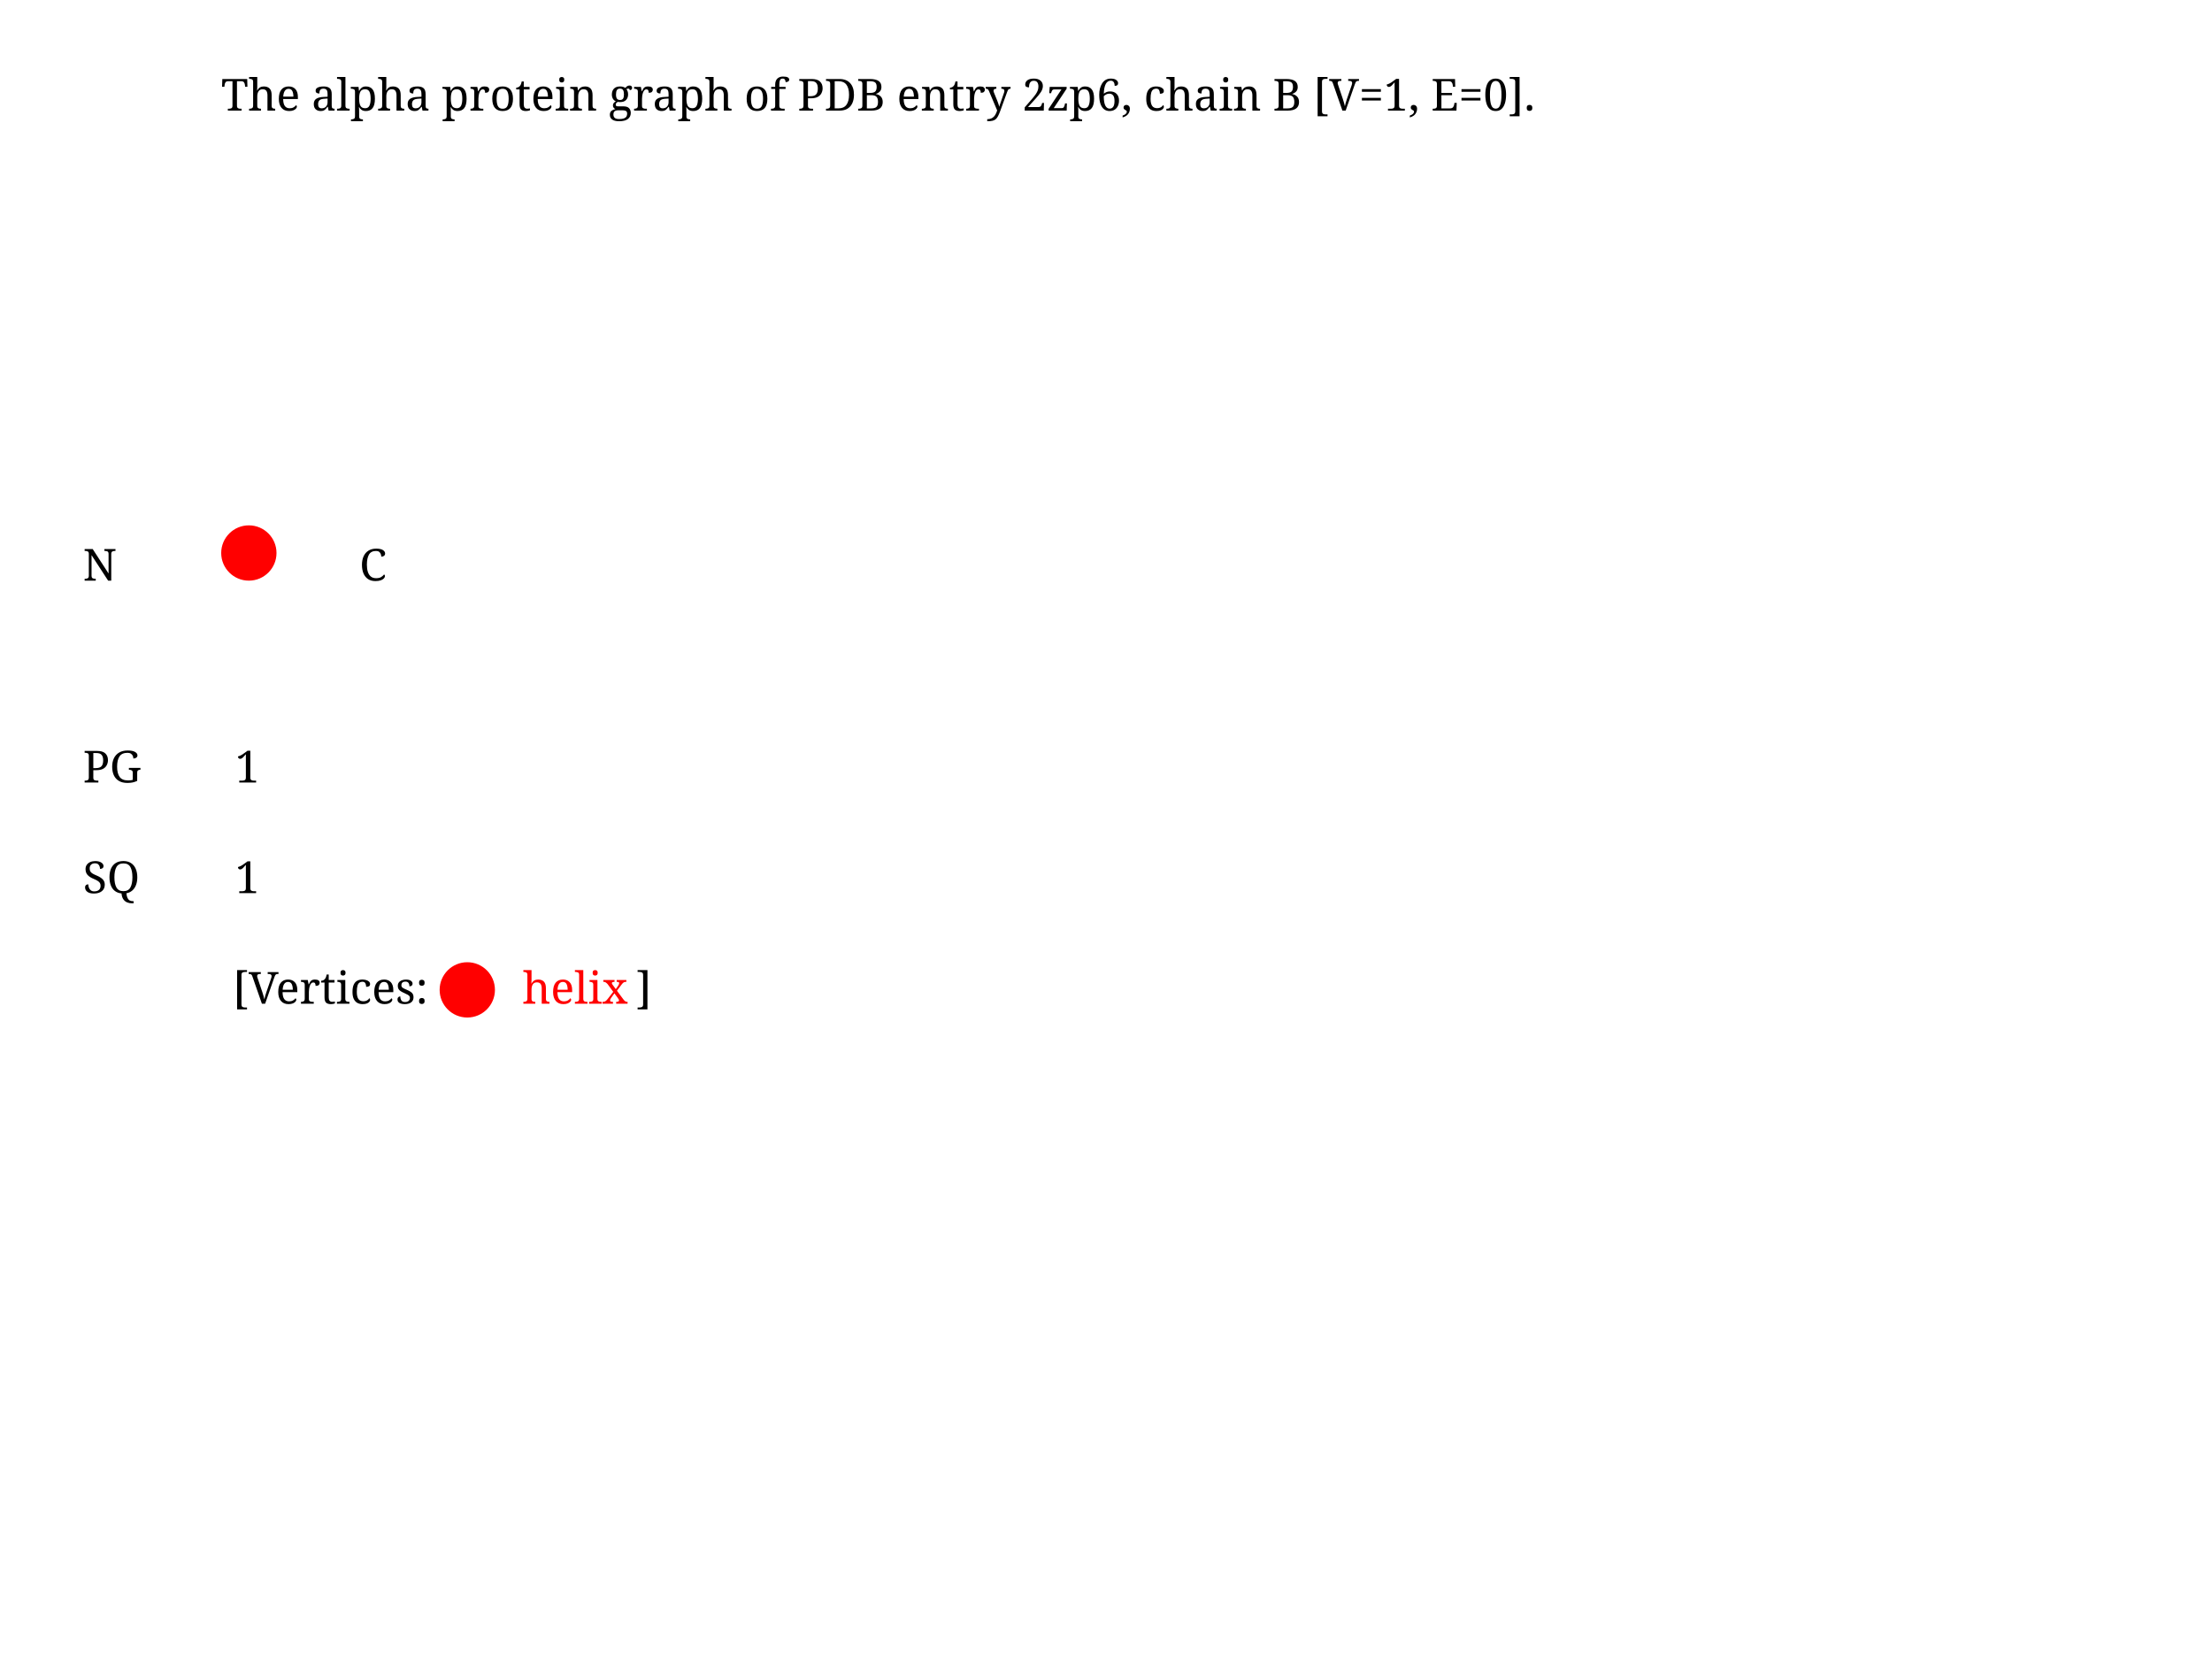
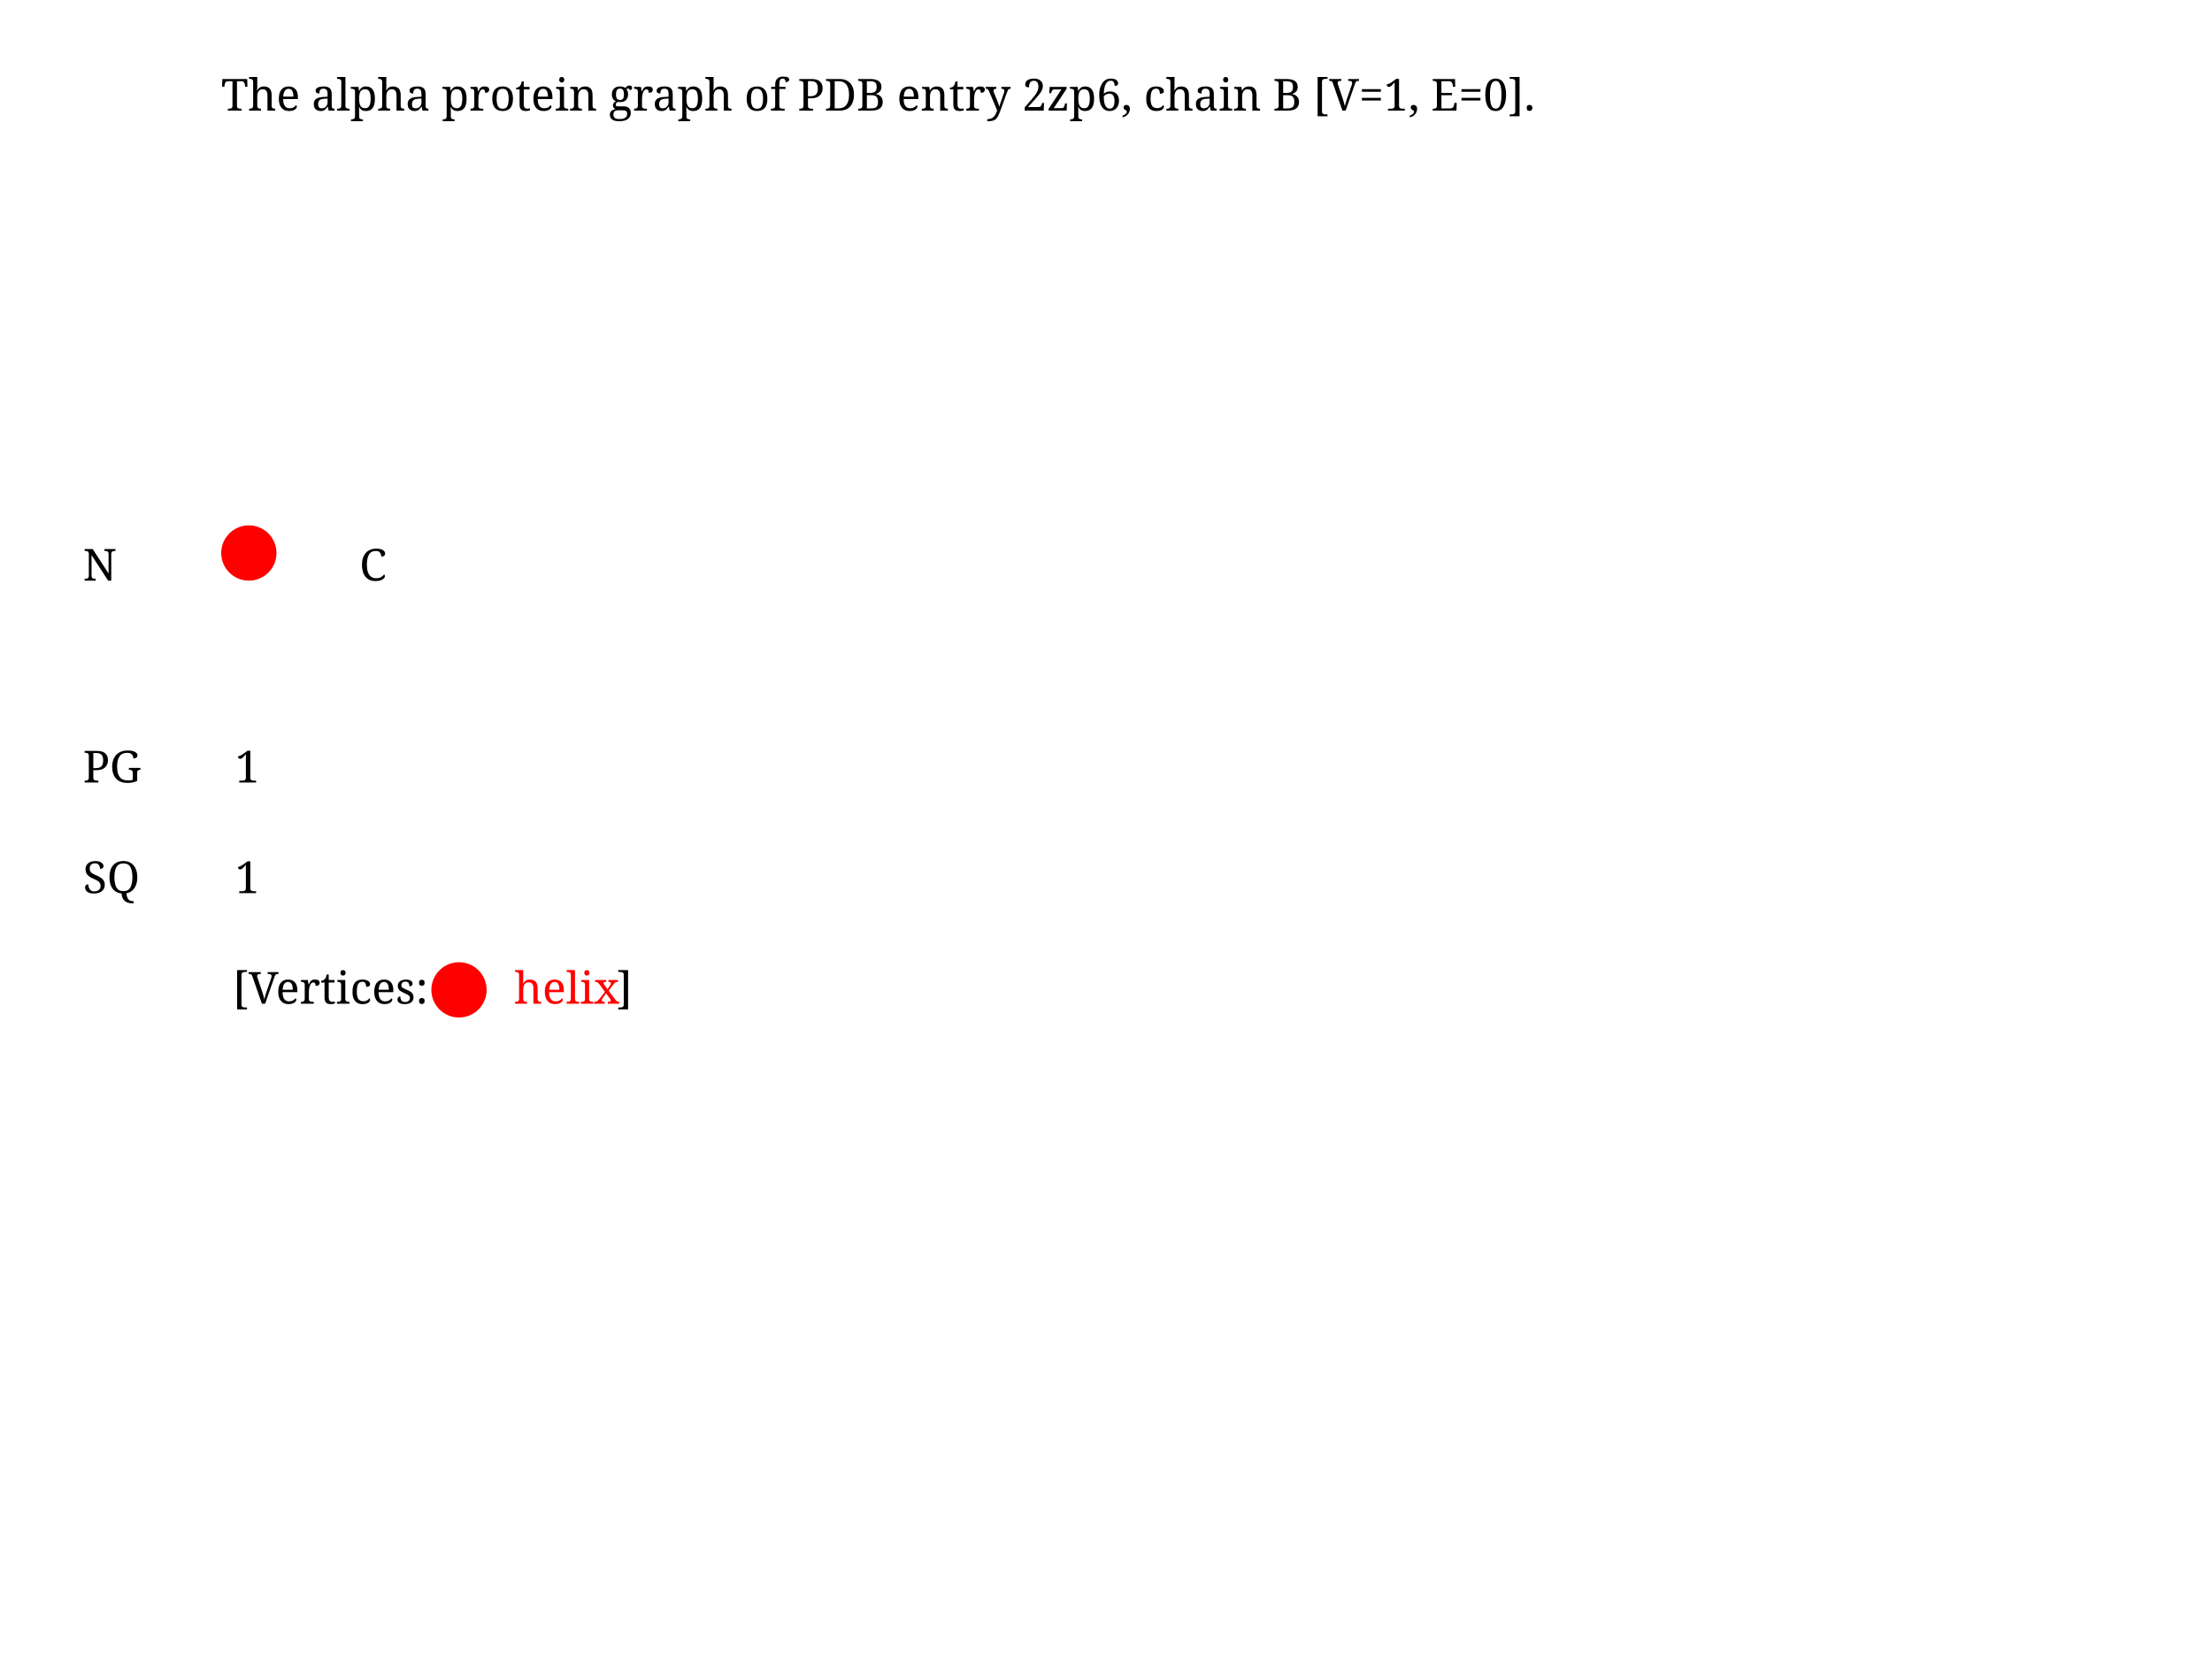
<svg xmlns="http://www.w3.org/2000/svg" fill-opacity="1" color-rendering="auto" color-interpolation="auto" stroke="black" text-rendering="auto" stroke-linecap="square" stroke-miterlimit="10" stroke-opacity="1" shape-rendering="auto" fill="black" stroke-dasharray="none" font-weight="normal" stroke-width="1" font-family="'Dialog'" font-style="normal" stroke-linejoin="miter" font-size="12px" stroke-dashoffset="0" image-rendering="auto">
  <defs id="genericDefs" />
  <g>
    <g fill="white" text-rendering="optimizeLegibility" stroke="white">
      <rect x="0" width="800" height="600" y="0" stroke="none" />
    </g>
    <g font-family="'Serif'" font-size="16px" text-rendering="optimizeLegibility">
      <text x="80" xml:space="preserve" y="40" stroke="none">The alpha protein graph of PDB entry 2zp6, chain B [V=1, E=0].</text>
      <circle fill="red" stroke-width="2" r="10" cx="90" cy="200" stroke="none" />
      <text x="30" xml:space="preserve" stroke-width="2" y="210" stroke="none">N</text>
      <text x="130" xml:space="preserve" stroke-width="2" y="210" stroke="none">C</text>
      <text x="30" xml:space="preserve" stroke-width="2" y="283" stroke="none">PG</text>
      <text x="30" xml:space="preserve" stroke-width="2" y="323" stroke="none">SQ</text>
      <text x="85" xml:space="preserve" stroke-width="2" y="283" stroke="none">1</text>
      <text x="85" xml:space="preserve" stroke-width="2" y="323" stroke="none">1</text>
      <text x="80" xml:space="preserve" stroke-width="2" y="363" stroke="none"> [Vertices: </text>
-       <circle fill="red" stroke-width="2" r="10" cx="169" cy="358" stroke="none" />
-       <text fill="red" x="189" xml:space="preserve" stroke-width="2" y="363" stroke="none">helix</text>
-       <text x="230" xml:space="preserve" stroke-width="2" y="363" stroke="none">]</text>
+       <circle fill="red" stroke-width="2" r="10" cx="166" cy="358" stroke="none" />
+       <text fill="red" x="186" xml:space="preserve" stroke-width="2" y="363" stroke="none">helix</text>
+       <text x="223" xml:space="preserve" stroke-width="2" y="363" stroke="none">]</text>
    </g>
  </g>
</svg>
